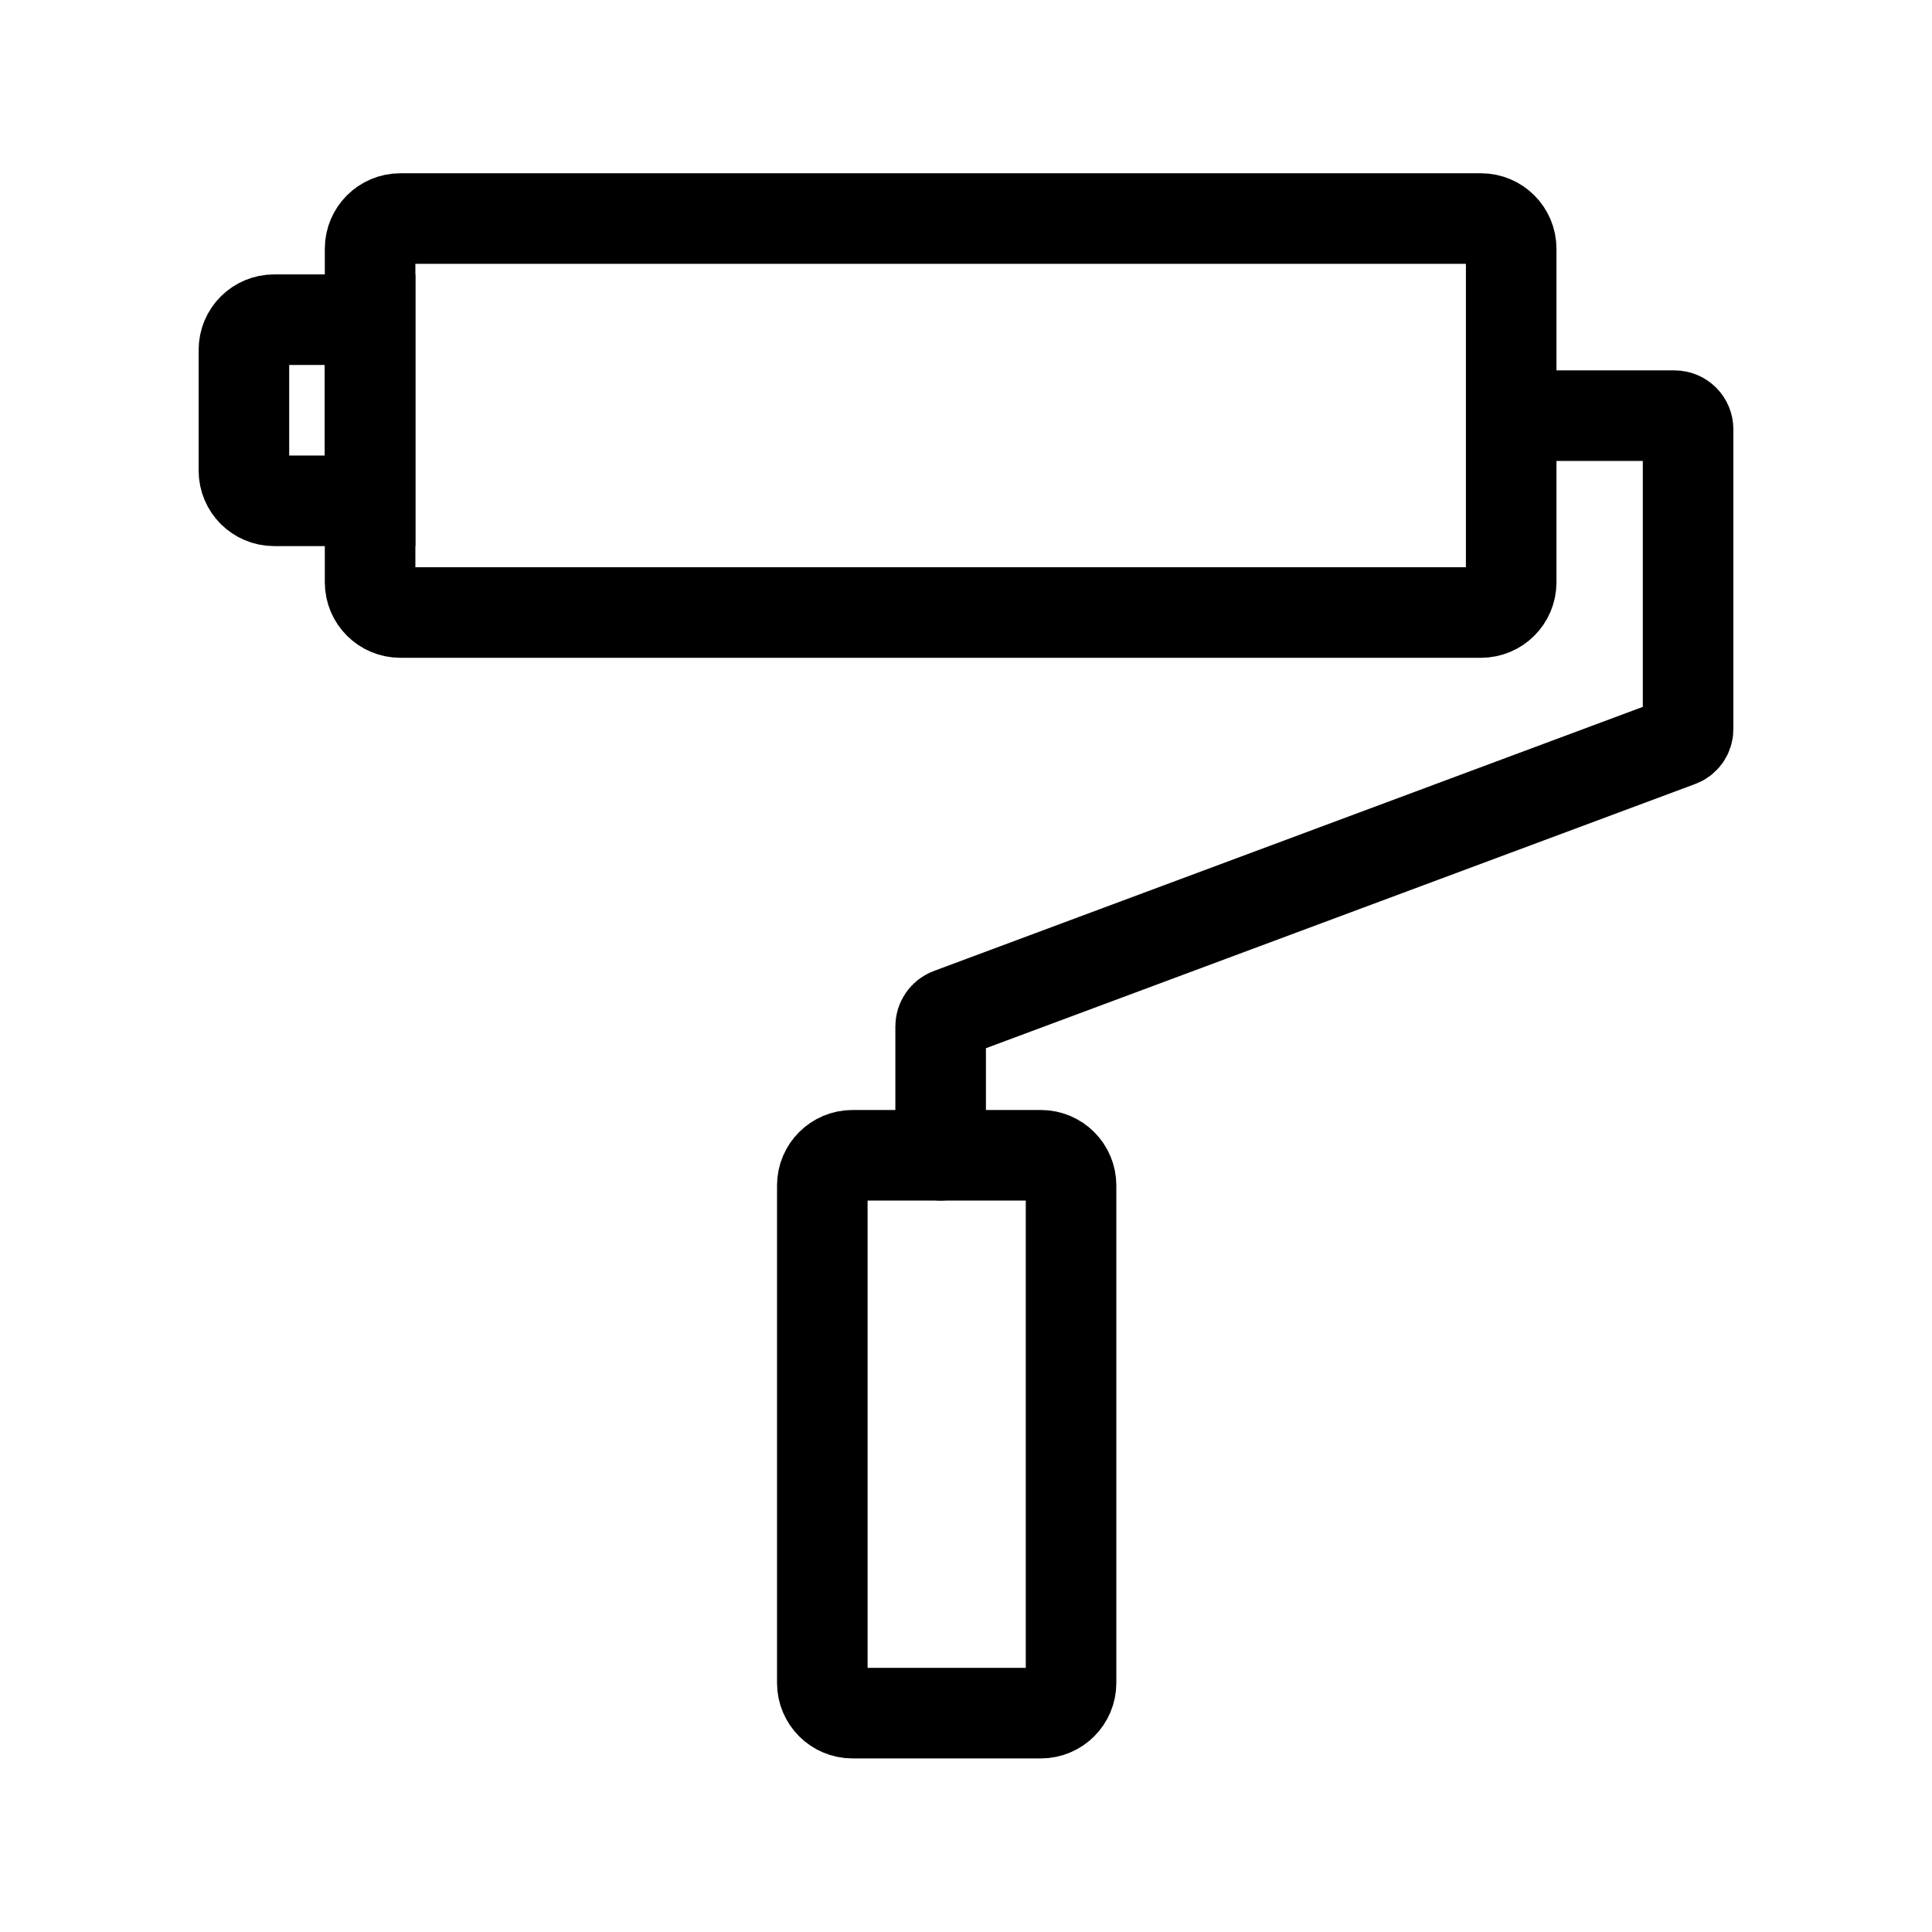
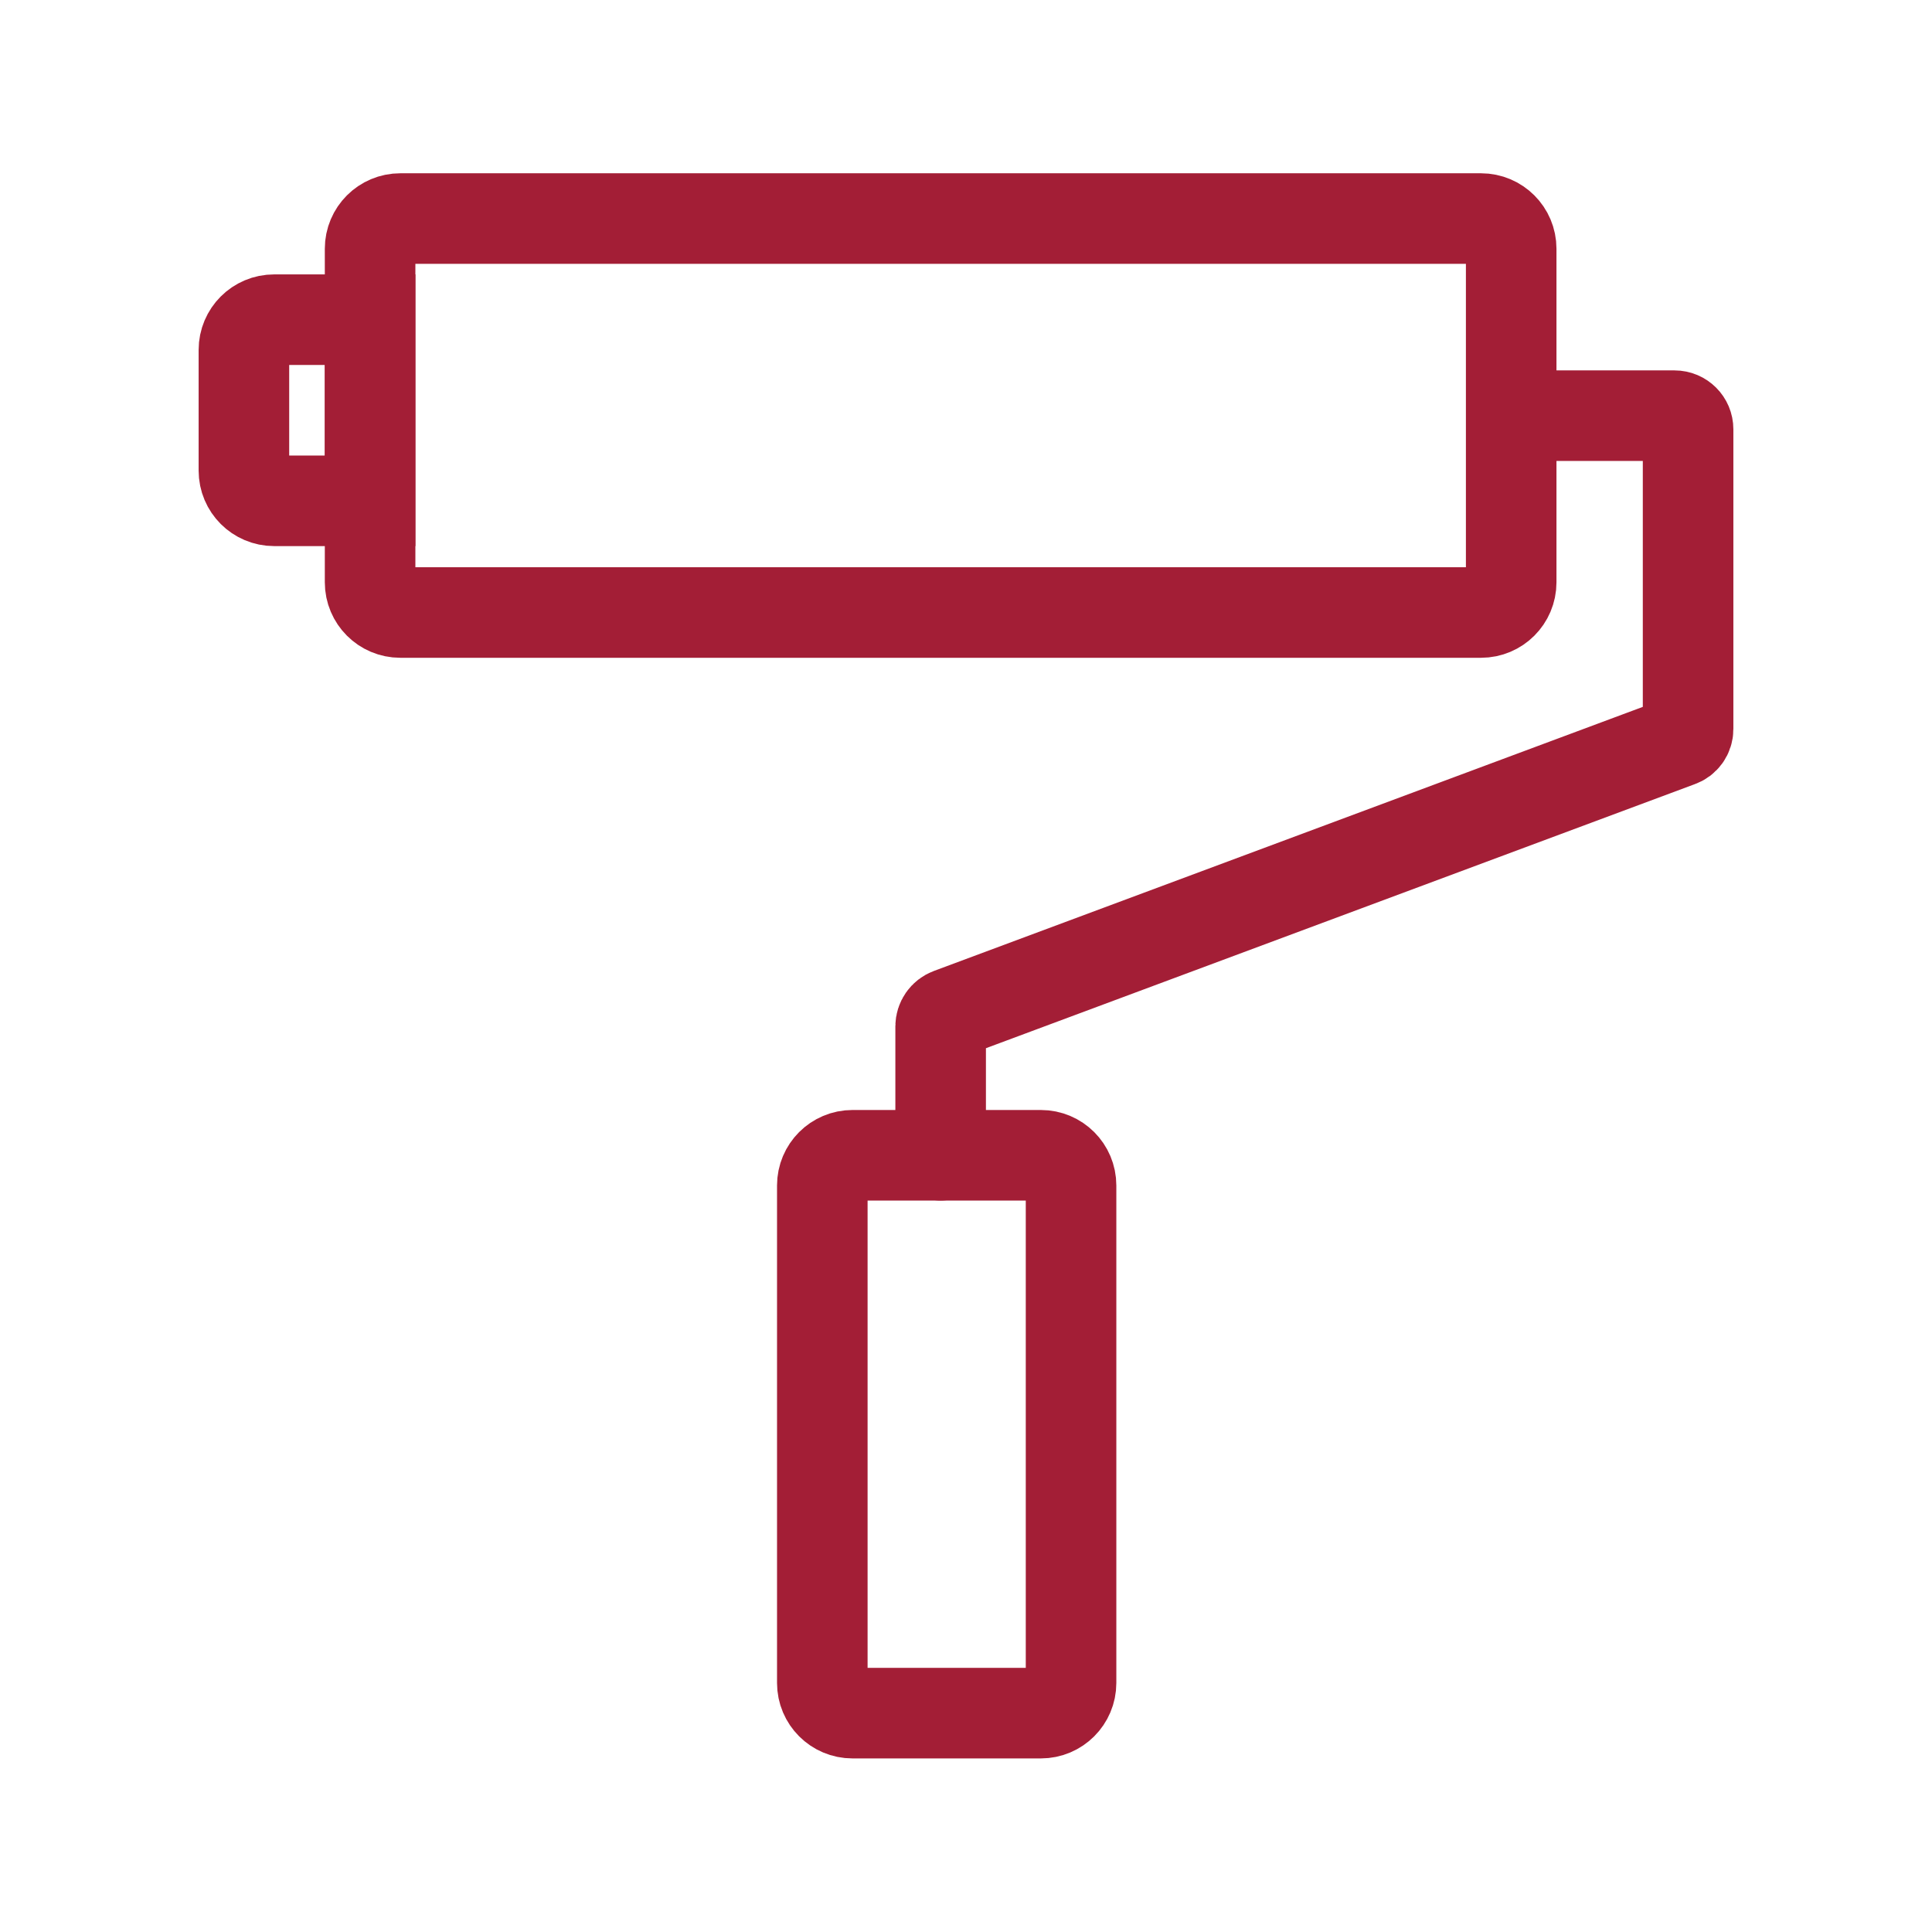
- <svg xmlns="http://www.w3.org/2000/svg" width="800px" height="800px" viewBox="0 0 64 64" stroke-width="3" stroke="#000000" fill="none">
+ <svg xmlns="http://www.w3.org/2000/svg" width="800px" height="800px" viewBox="0 0 64 64" stroke-width="3" stroke="#a31e36" fill="none">
  <rect x="12.26" y="7.24" width="37.8" height="13.05" rx="1" stroke-linecap="round" />
  <path d="M31.16,38.27V34a.46.46,0,0,1,.3-.43l24.16-9a.44.44,0,0,0,.3-.42V14.22a.45.45,0,0,0-.45-.45h-5.4" stroke-linecap="round" />
  <rect x="27.24" y="38.27" width="8.24" height="18.48" rx="1" stroke-linecap="round" />
  <path d="M9.08,10.59h3.18a0,0,0,0,1,0,0v6a0,0,0,0,1,0,0H9.08a1,1,0,0,1-1-1v-4A1,1,0,0,1,9.08,10.59Z" stroke-linecap="round" />
</svg>
